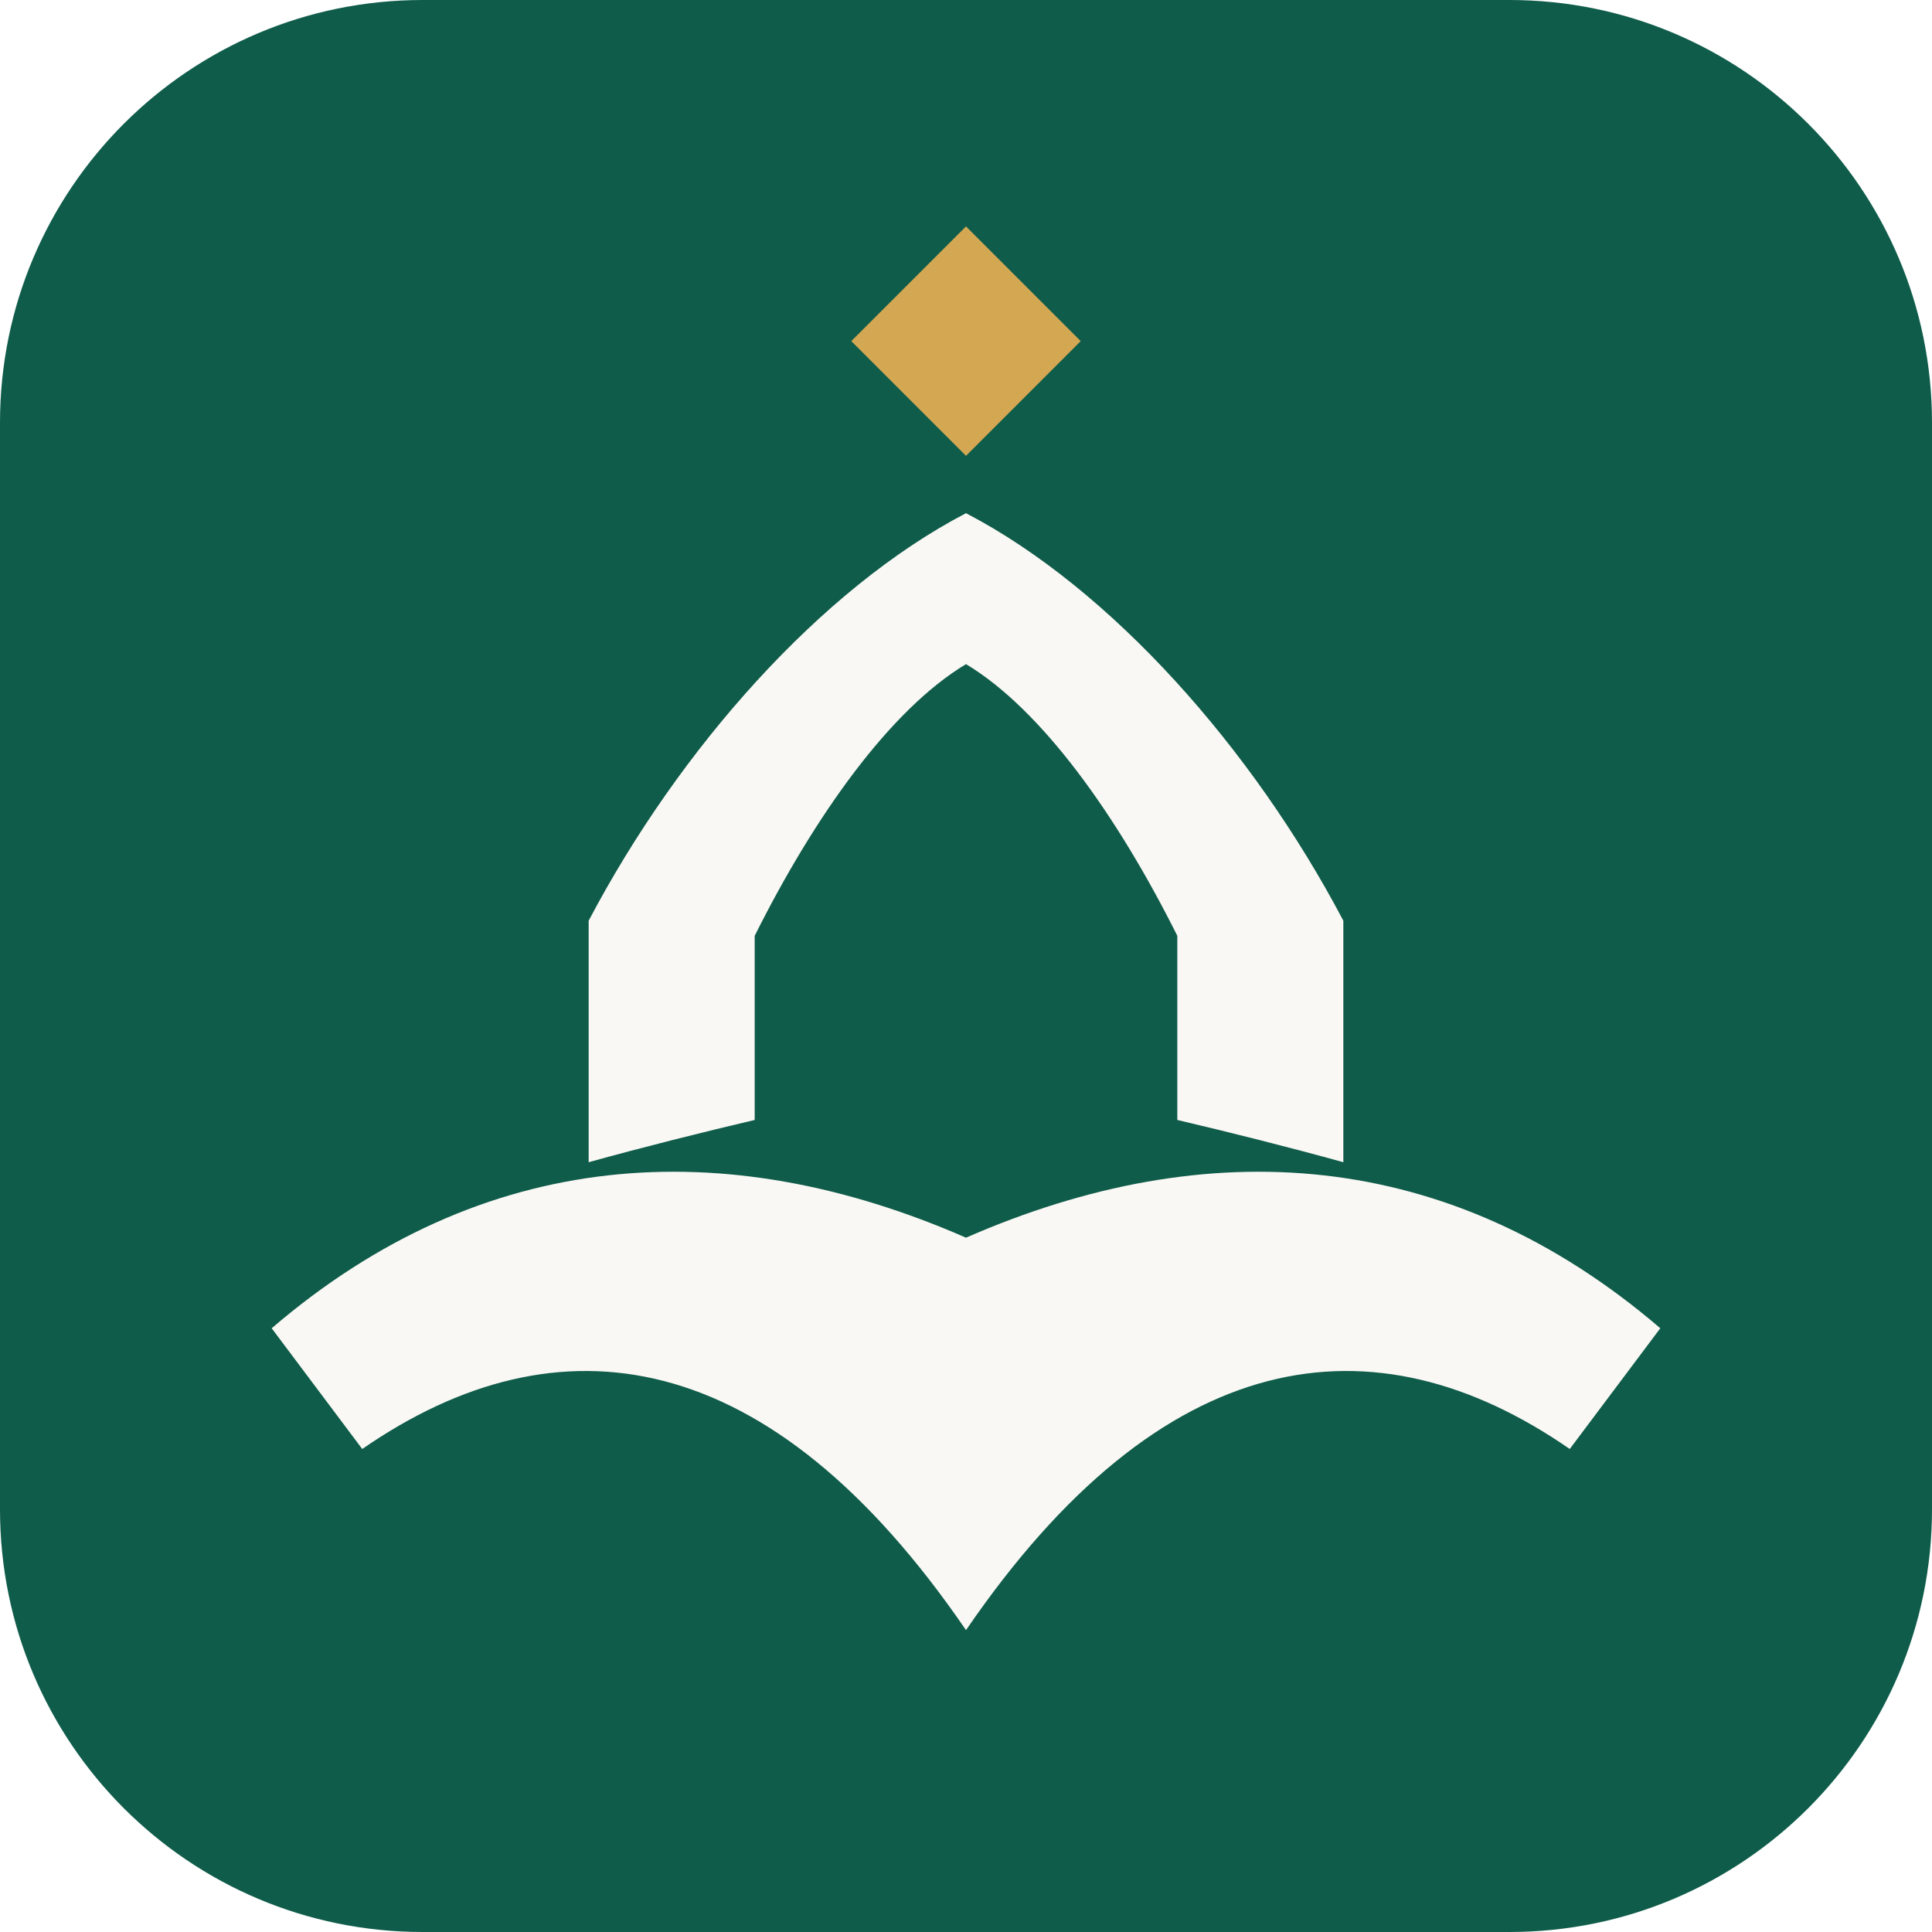
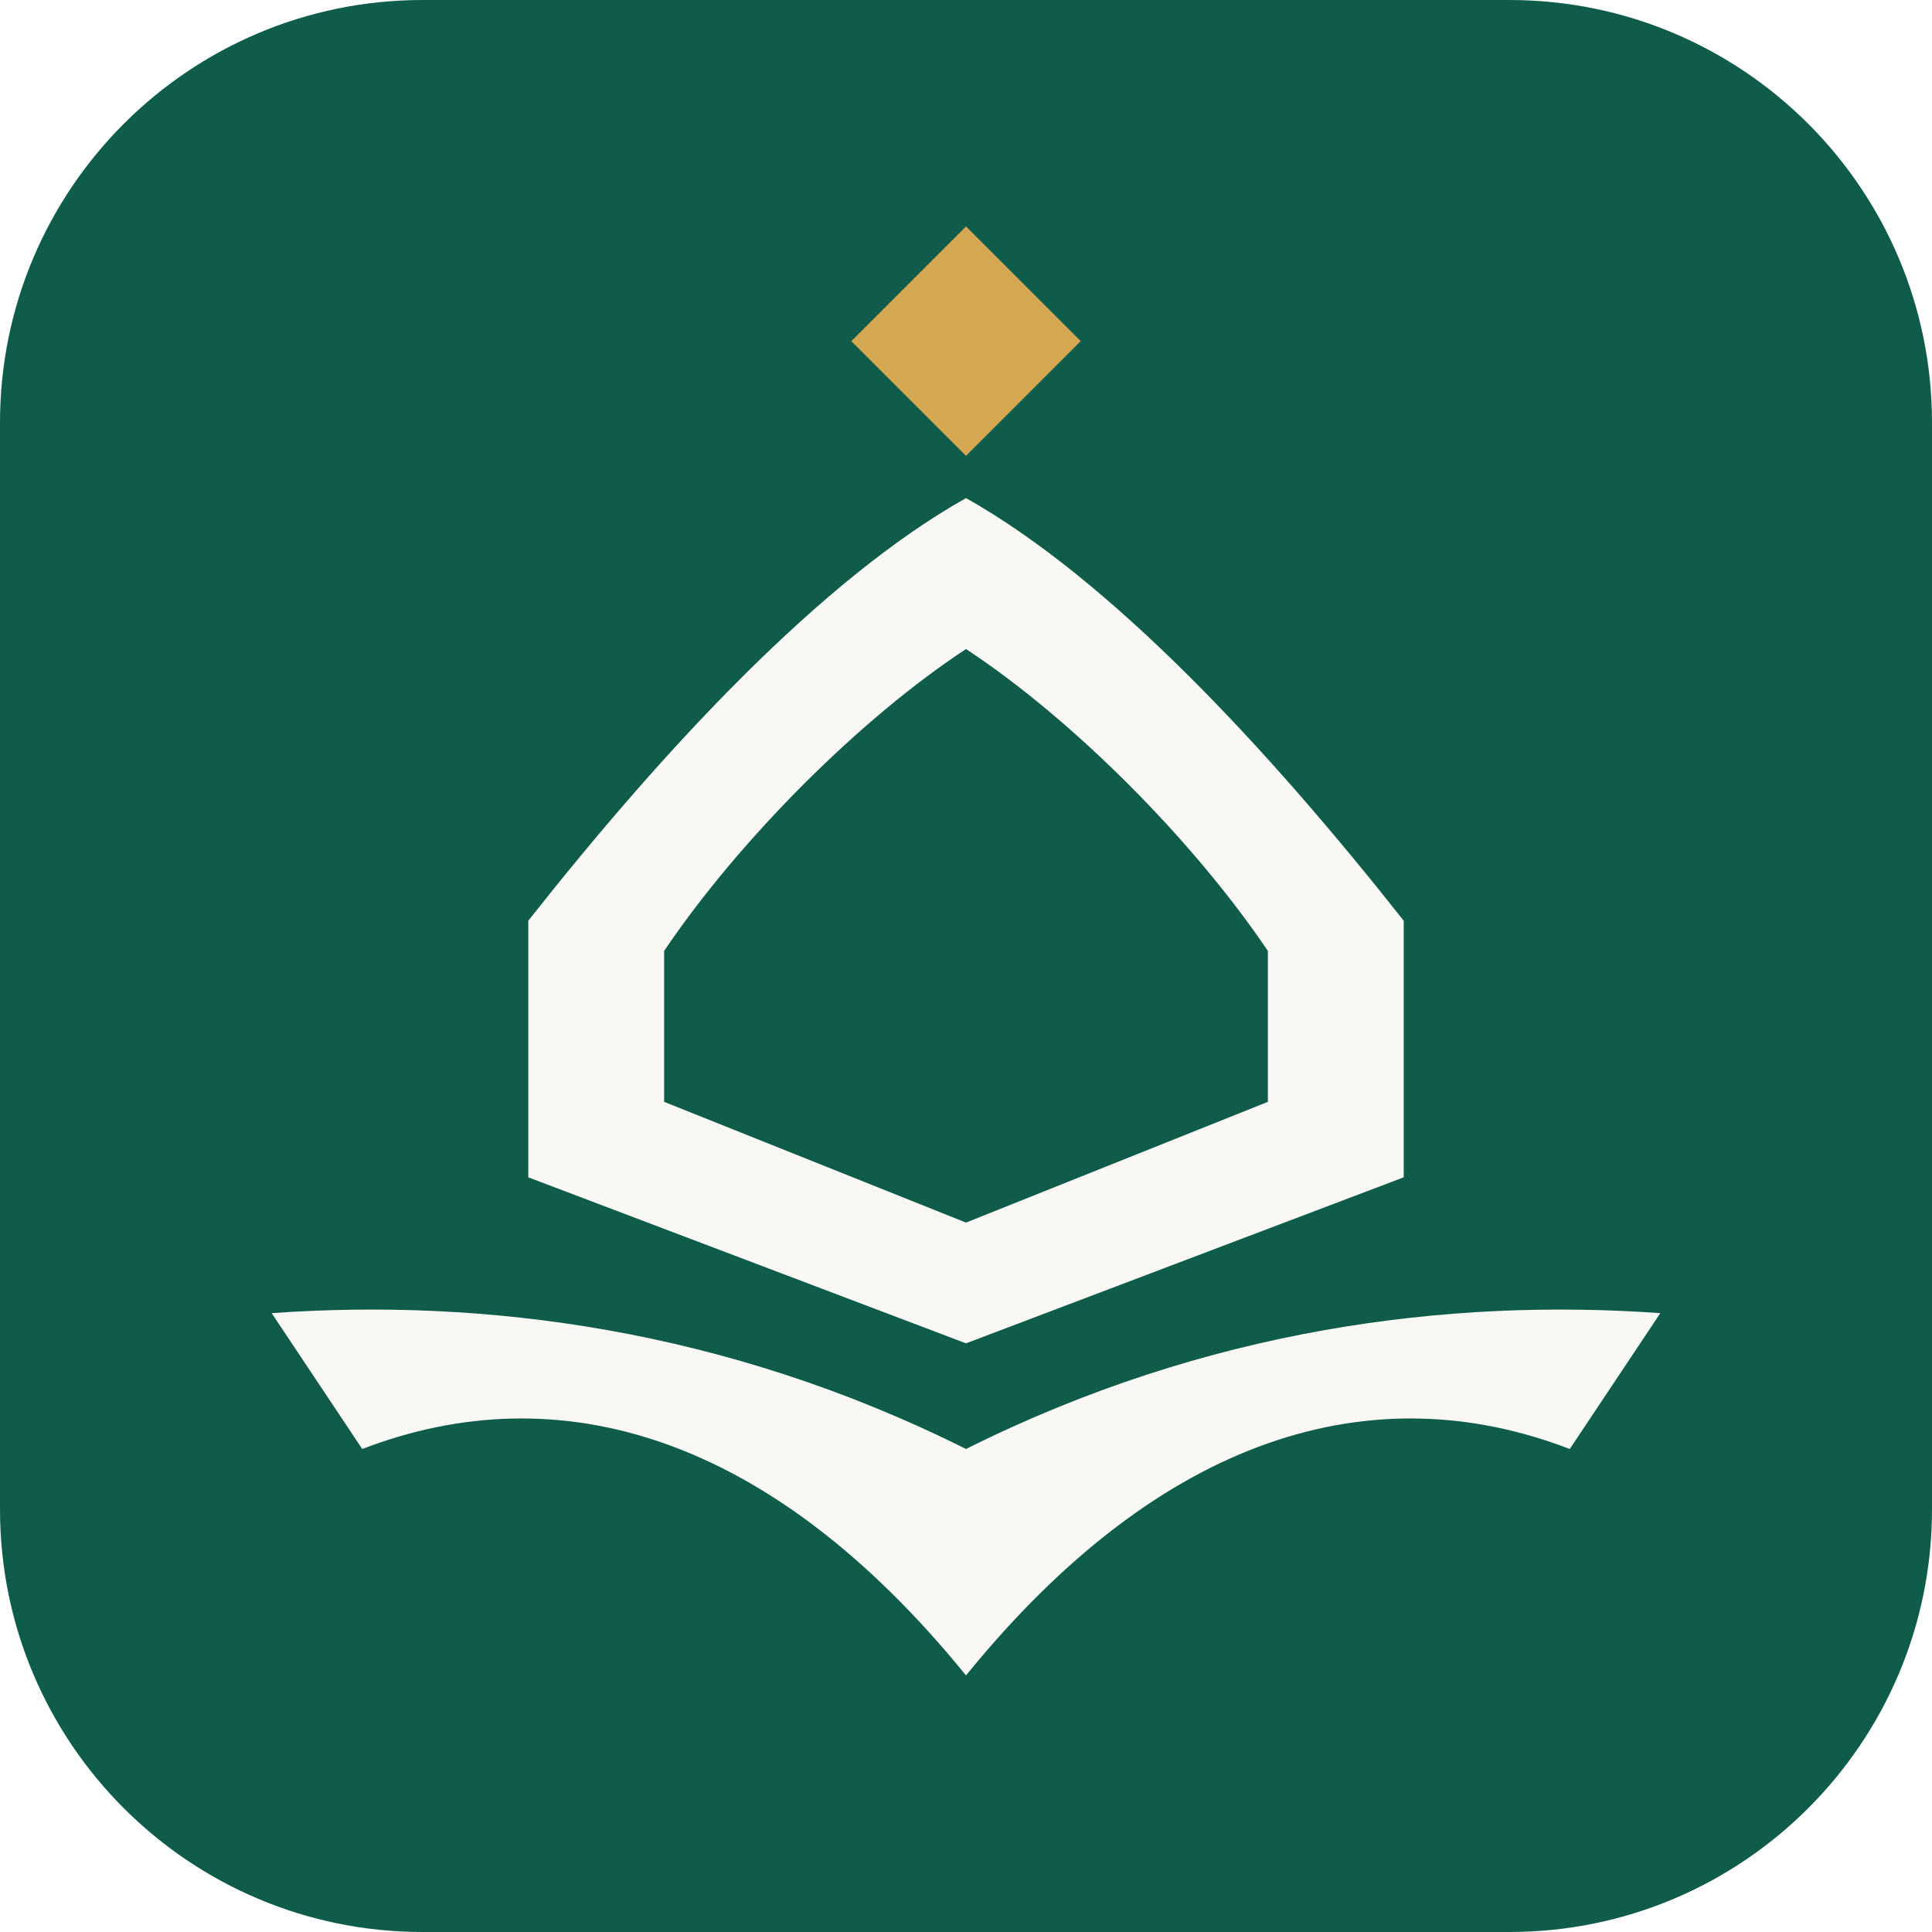
<svg xmlns="http://www.w3.org/2000/svg" viewBox="0 0 64 64" width="64" height="64">
  <rect width="64" height="64" rx="14" fill="#0F5C4A" />
  <polygon points="32,7.5 35.8,11.3 32,15.1 28.2,11.3" fill="#D4A853" />
-   <path d="M 32,17        C 27.2,19.5 22.5,24.8 19.5,30.5        L 19.5,38.5        C 21.3,38 23.3,37.5 25,37.1        L 25,31        C 27,27 29.5,23.5 32,22        C 34.5,23.5 37,27 39,31        L 39,37.1        C 40.7,37.5 42.7,38 44.5,38.5        L 44.5,30.5        C 41.5,24.8 36.8,19.5 32,17 Z" fill="#FAF8F4" />
-   <path d="M 32,41        C 24,37.5 16,38 9,44        L 12,48        C 18.5,43.5 25.5,44.5 32,54        C 38.5,44.5 45.5,43.5 52,48        L 55,44        C 48,38 40,37.5 32,41 Z" fill="#FAF8F4" />
+   <path fill="#FAF8F4" fill-rule="evenodd" d="M 32,16.5        C 27.2,19.2 22,24.8 17.5,30.5        L 17.5,39        L 32,44.5        L 46.5,39        L 46.5,30.5        C 42,24.8 36.8,19.2 32,16.5 Z        M 32,21.5        C 35.5,23.8 39.5,27.8 42,31.5        L 42,36.5        L 32,40.5        L 22,36.5        L 22,31.5        C 24.5,27.8 28.5,23.8 32,21.5 Z" />
+   <path fill="#FAF8F4" d="M 32,48        C 24,44 16,43 9,43.5        L 12,48        C 18.5,45.5 25.5,47.5 32,55.5        C 38.5,47.5 45.5,45.5 52,48        L 55,43.5        C 48,43 40,44 32,48 Z" />
</svg>
